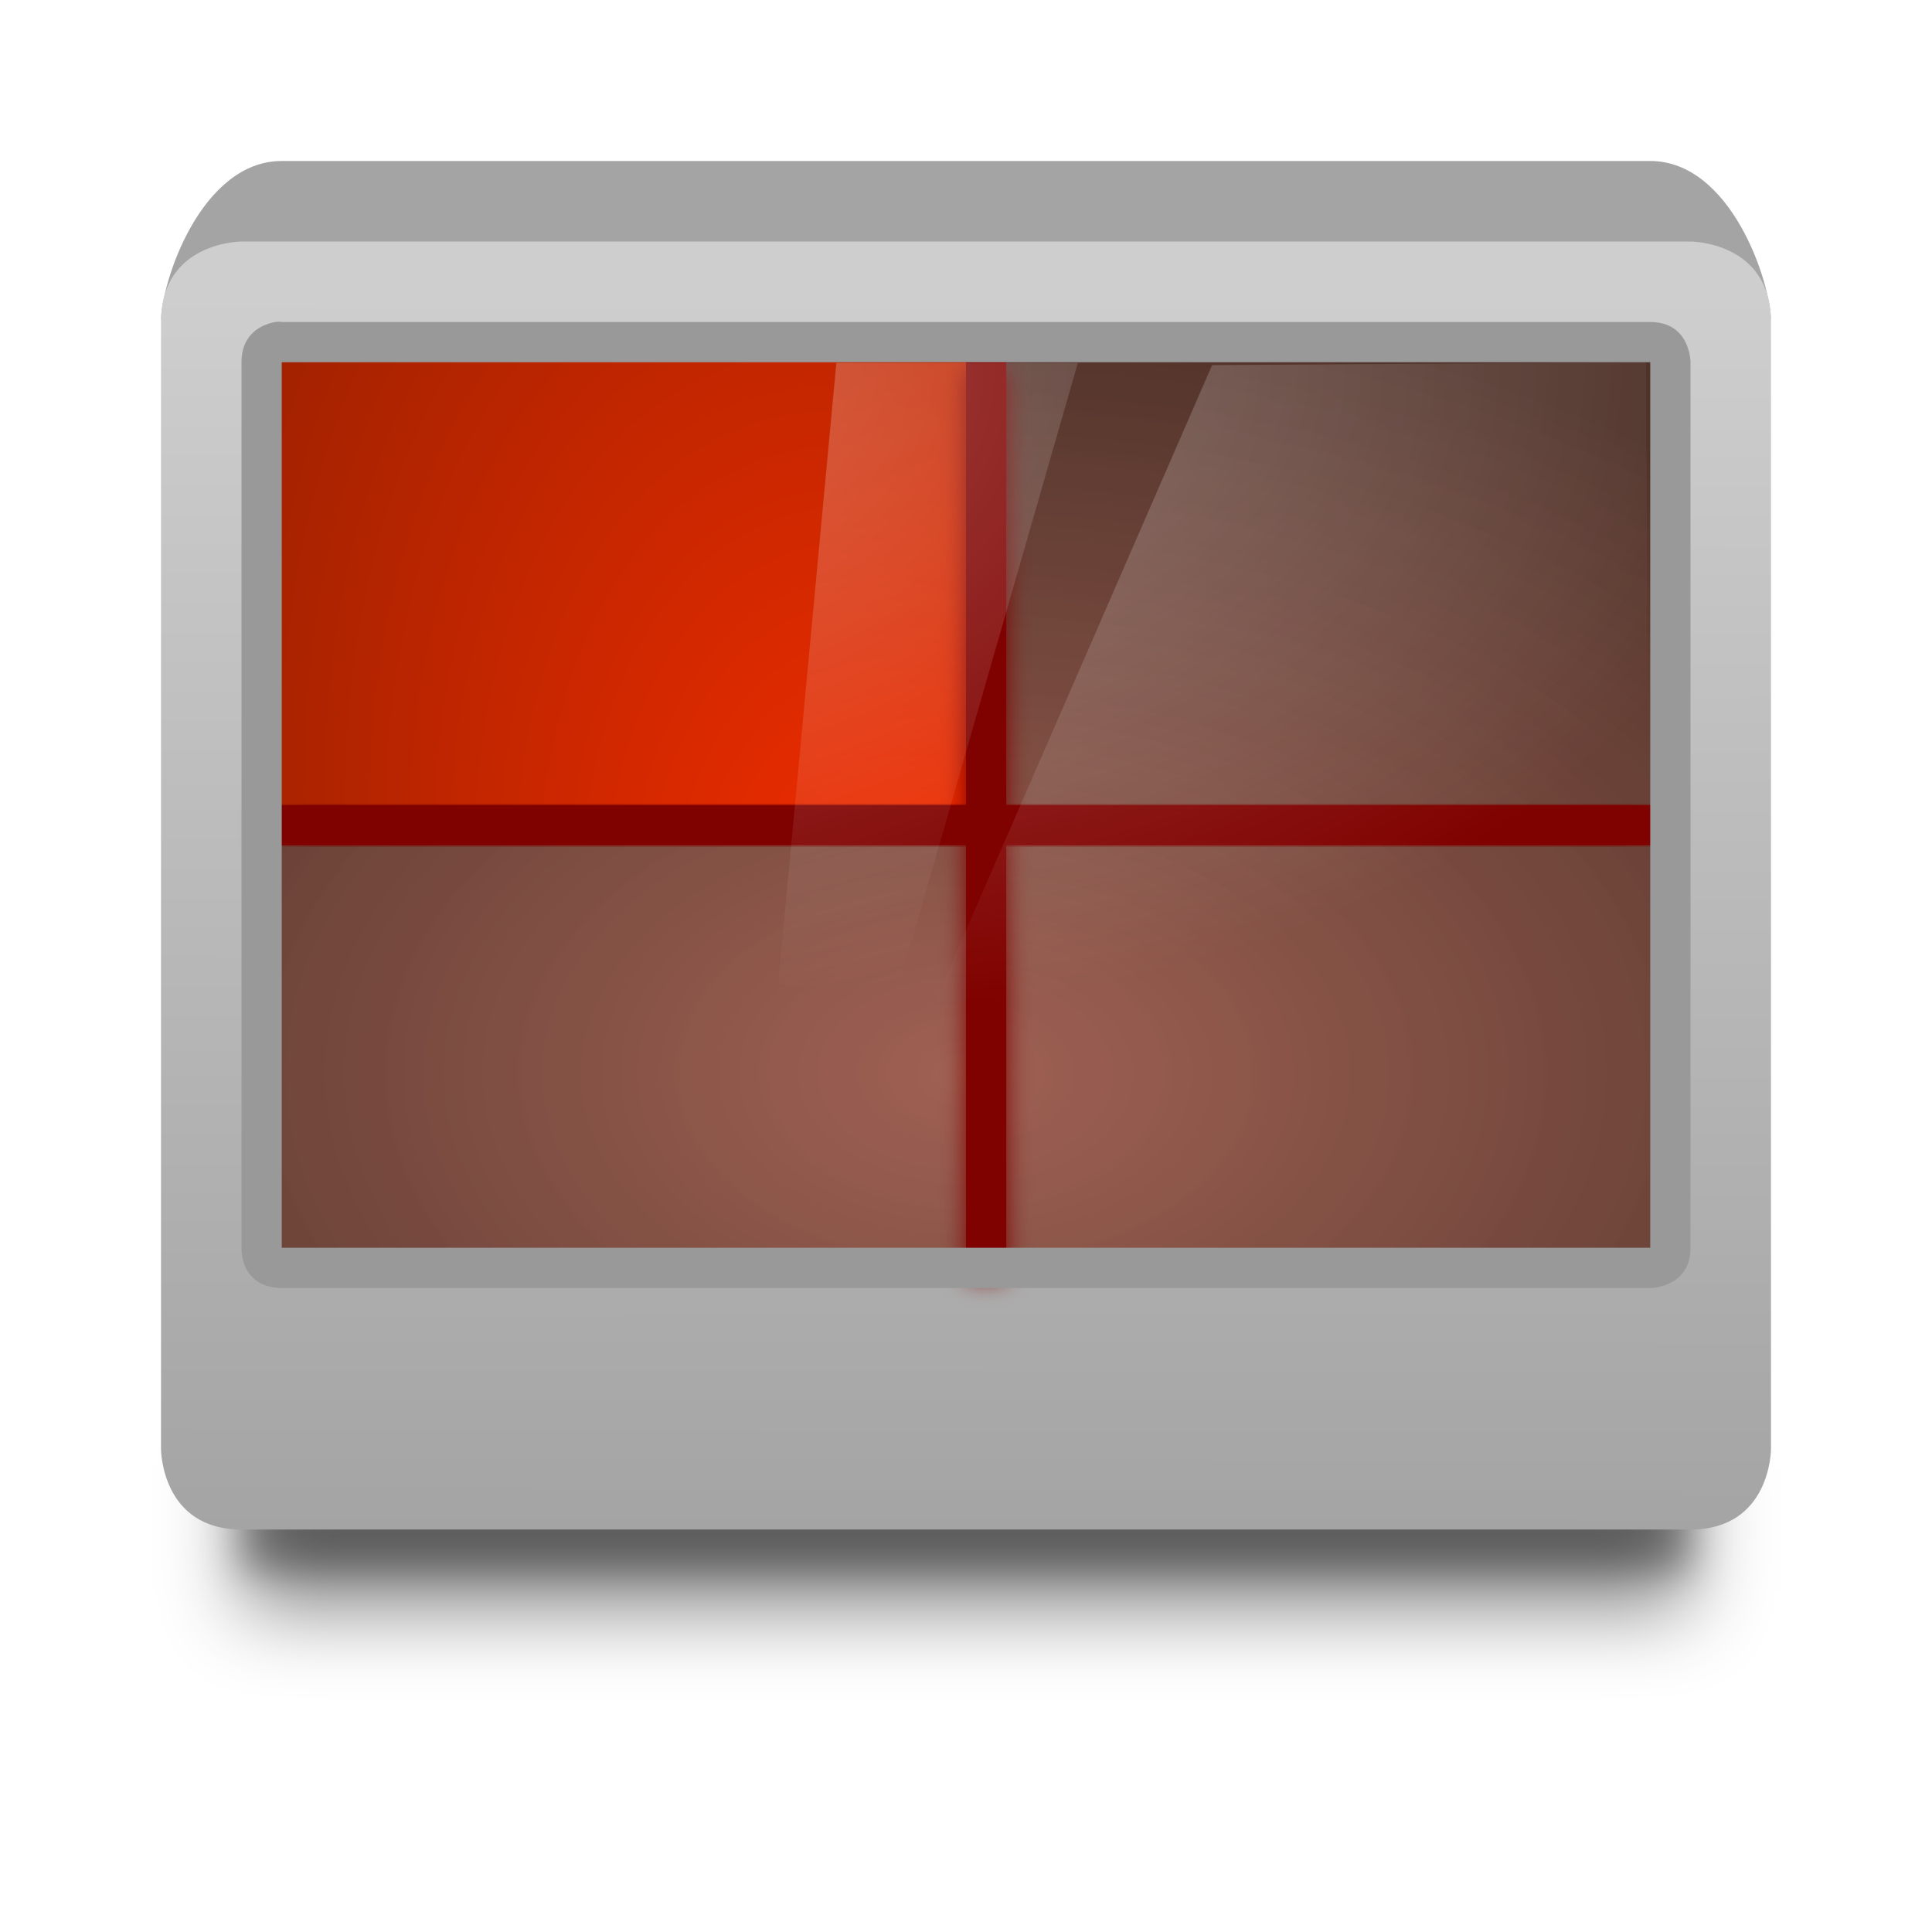
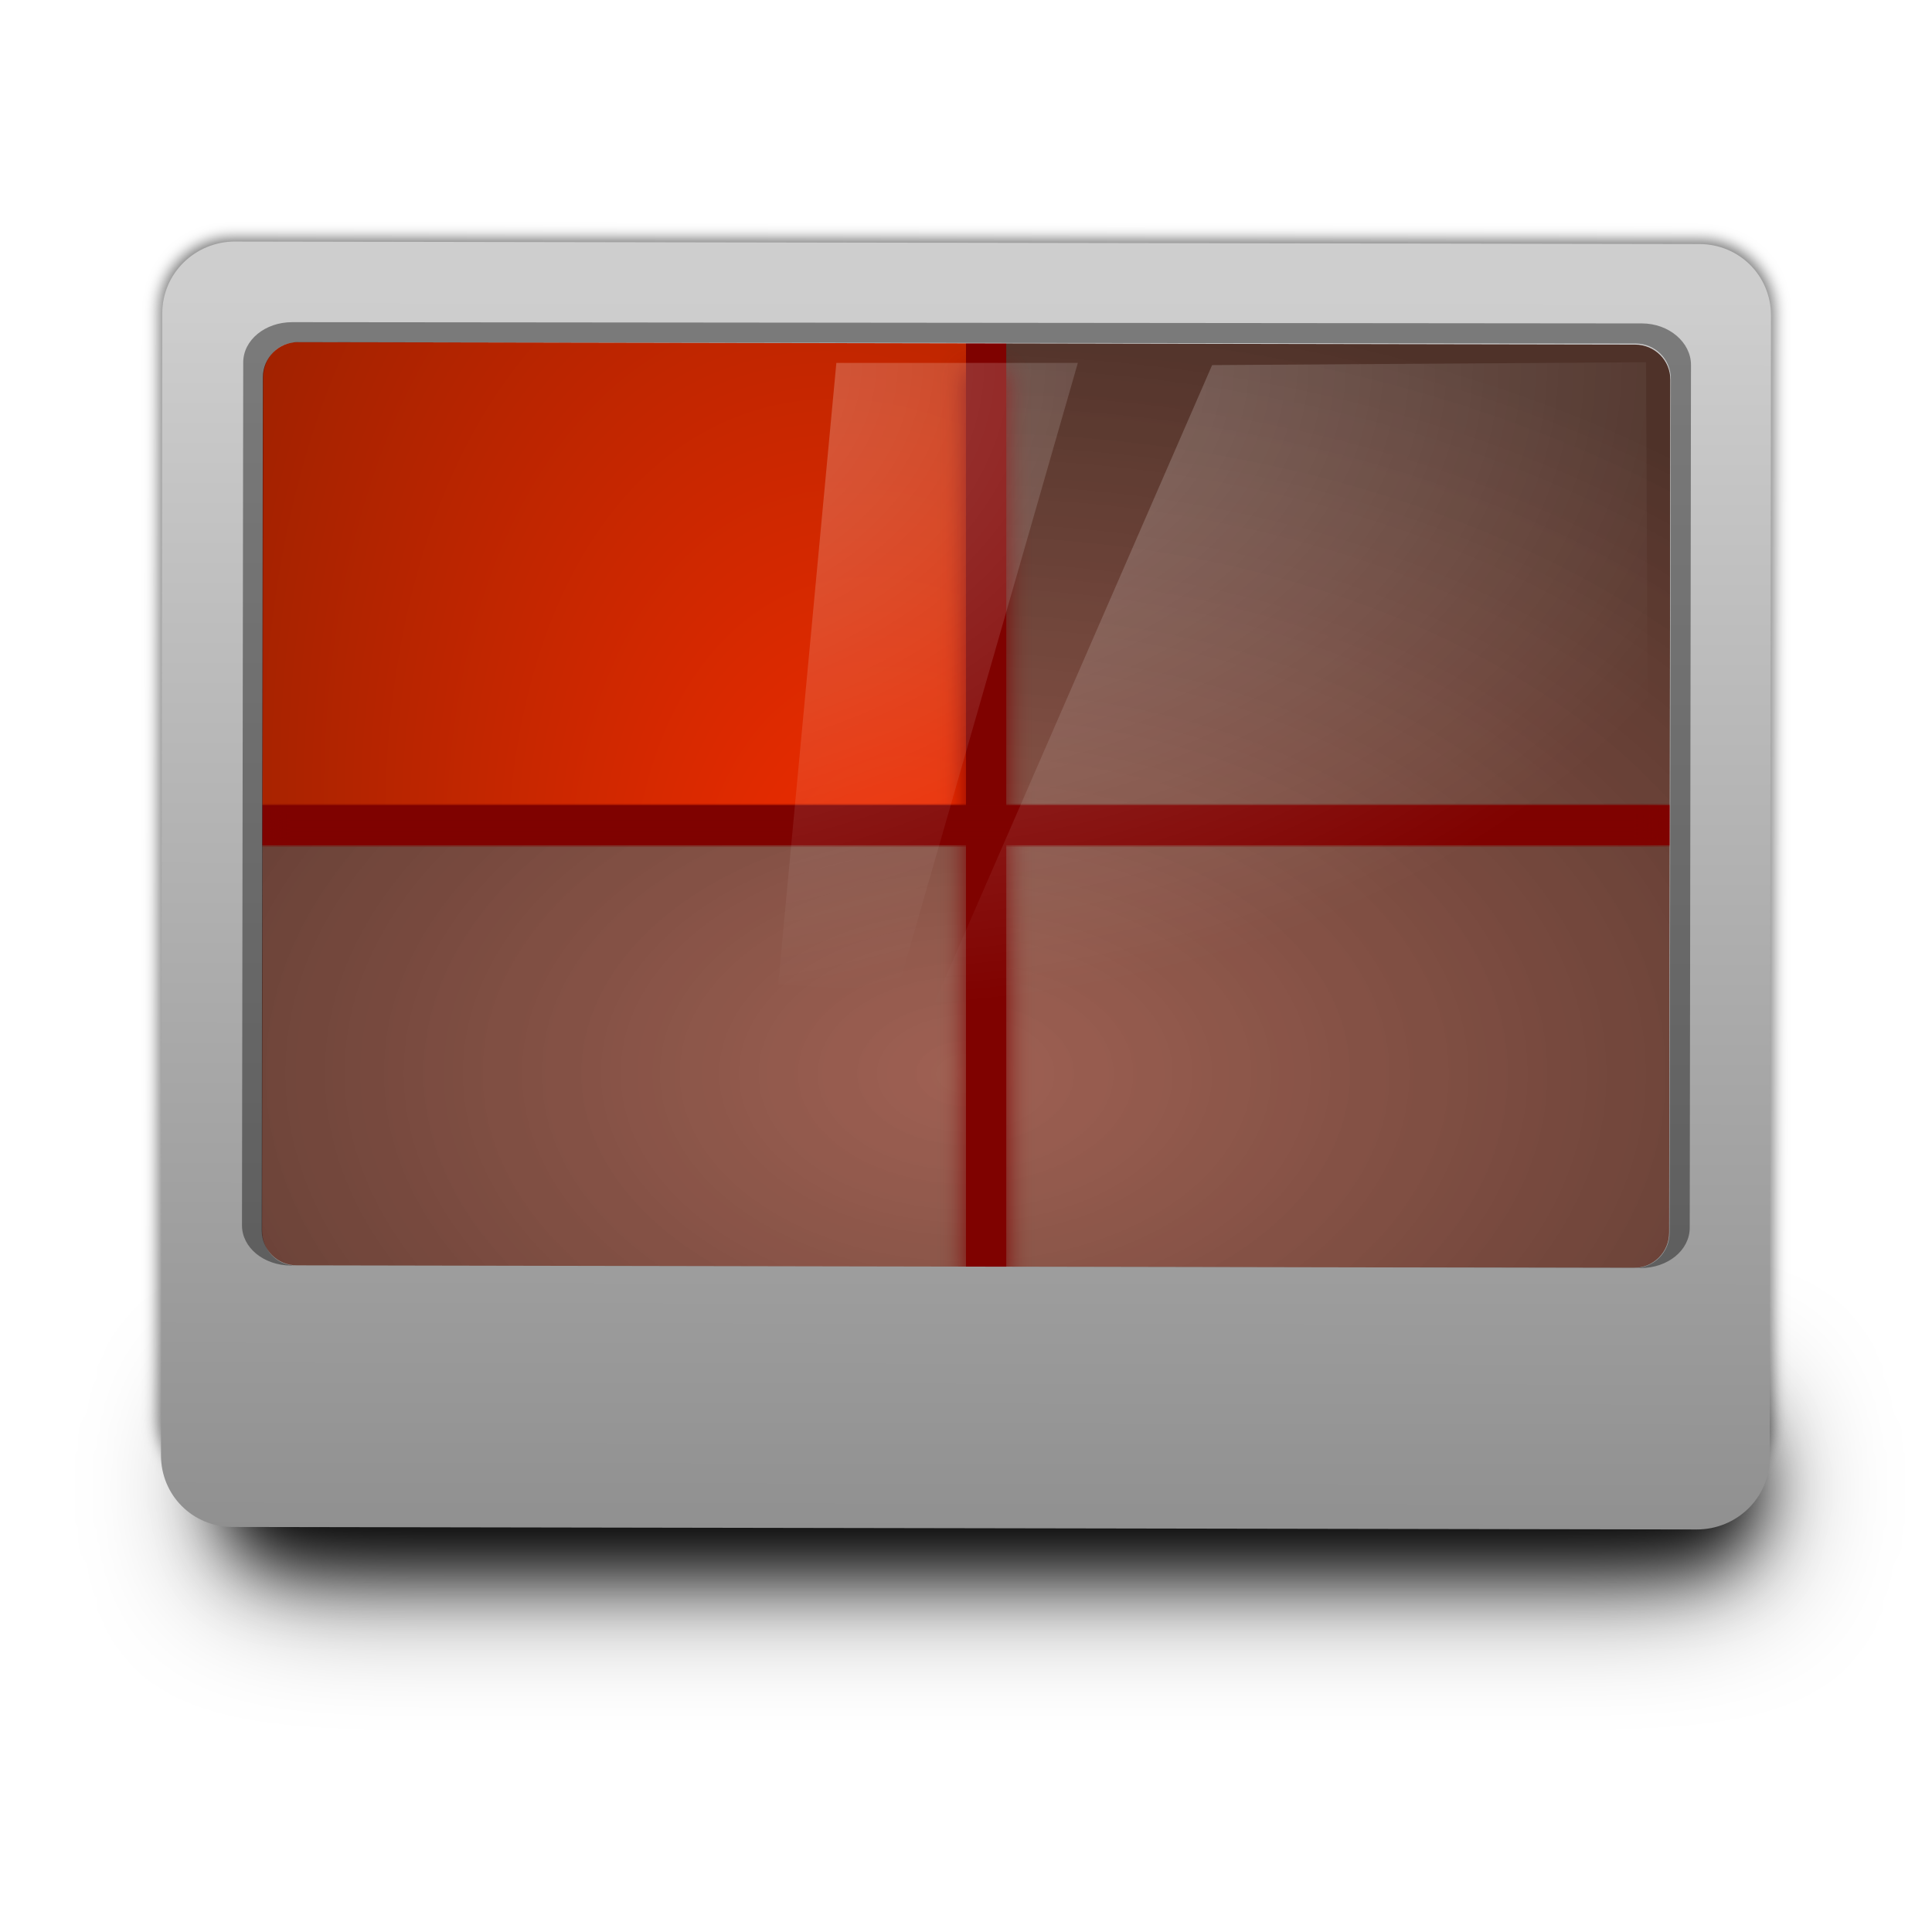
<svg xmlns="http://www.w3.org/2000/svg" xmlns:xlink="http://www.w3.org/1999/xlink" width="48" height="48" id="svg2985" version="1.1">
  <defs id="defs2987">
    <linearGradient id="linearGradient4195">
      <stop id="stop4197" offset="0" style="stop-color:#df5e28;stop-opacity:0.941;" />
      <stop id="stop4199" offset="1" style="stop-color:#1a1716;stop-opacity:0.941" />
    </linearGradient>
+     <filter color-interpolation-filters="sRGB" id="filter11507">
+       <feGaussianBlur stdDeviation="1.056" id="feGaussianBlur11509" />
+     </filter>
    <linearGradient id="linearGradient10954">
-       <stop style="stop-color:#a4a4a4;stop-opacity:1;" offset="0" id="stop10956" />
+       <stop style="stop-color:#909090;stop-opacity:1;" offset="0" id="stop10956" />
      <stop style="stop-color:#cecece;stop-opacity:1" offset="1" id="stop10958" />
    </linearGradient>
    <linearGradient id="linearGradient10938">
      <stop style="stop-color:#dadada;stop-opacity:1" offset="0" id="stop10940" />
      <stop style="stop-color:#f6f6f5;stop-opacity:1" offset="1" id="stop10942" />
    </linearGradient>
    <linearGradient id="linearGradient11438">
      <stop style="stop-color:#babdb6;stop-opacity:1;" offset="0" id="stop11440" />
      <stop style="stop-color:#4a4d46;stop-opacity:1" offset="1" id="stop11442" />
    </linearGradient>
    <linearGradient id="linearGradient10966">
      <stop style="stop-color:#ffffff;stop-opacity:1;" offset="0" id="stop10968" />
      <stop style="stop-color:#f0f0f0;stop-opacity:1" offset="1" id="stop10970" />
    </linearGradient>
    <linearGradient id="linearGradient11473">
      <stop style="stop-color:#777777;stop-opacity:1;" offset="0" id="stop11475" />
      <stop id="stop3903" offset="1" style="stop-color:#3b3b3b;stop-opacity:1;" />
    </linearGradient>
    <linearGradient id="linearGradient4788">
      <stop id="stop4790" offset="0" style="stop-color:#ffffff;stop-opacity:1;" />
      <stop id="stop4792" offset="1" style="stop-color:#ffffff;stop-opacity:0;" />
    </linearGradient>
    <radialGradient xlink:href="#linearGradient12771" id="radialGradient12777" cx="144.167" cy="129.174" fx="144.167" fy="129.174" r="97.906" gradientTransform="matrix(1.16579,-0.05054328,0.0329754,0.746793,-28.16094,39.99441)" gradientUnits="userSpaceOnUse" />
    <linearGradient id="linearGradient12771">
      <stop style="stop-color:#ffffff;stop-opacity:1;" offset="0" id="stop12773" />
      <stop style="stop-color:#ffffff;stop-opacity:0;" offset="1" id="stop12775" />
    </linearGradient>
    <radialGradient xlink:href="#linearGradient12771" id="radialGradient3521" cx="144.167" cy="129.174" fx="144.167" fy="129.174" r="97.906" gradientTransform="matrix(1.16579,-0.05054328,0.0329754,0.746793,-28.16094,39.99441)" gradientUnits="userSpaceOnUse" />
    <radialGradient xlink:href="#linearGradient12771" id="radialGradient3529" cx="144.167" cy="129.174" fx="144.167" fy="129.174" r="97.906" gradientTransform="matrix(1.16579,-0.05054328,0.0329754,0.746793,-28.16094,39.99441)" gradientUnits="userSpaceOnUse" />
    <radialGradient xlink:href="#linearGradient12771" id="radialGradient3537" cx="144.167" cy="129.174" fx="144.167" fy="129.174" r="97.906" gradientTransform="matrix(1.16579,-0.05054328,0.0329754,0.746793,-28.16094,39.99441)" gradientUnits="userSpaceOnUse" />
    <radialGradient xlink:href="#linearGradient12771" id="radialGradient3545" cx="144.167" cy="129.174" fx="144.167" fy="129.174" r="97.906" gradientTransform="matrix(1.16579,-0.05054328,0.0329754,0.746793,-28.16094,39.99441)" gradientUnits="userSpaceOnUse" />
    <radialGradient xlink:href="#linearGradient12771" id="radialGradient3553" cx="144.167" cy="129.174" fx="144.167" fy="129.174" r="97.906" gradientTransform="matrix(1.16579,-0.05054328,0.0329754,0.746793,-28.16094,39.99441)" gradientUnits="userSpaceOnUse" />
    <radialGradient xlink:href="#linearGradient12771" id="radialGradient3561" cx="144.167" cy="129.174" fx="144.167" fy="129.174" r="97.906" gradientTransform="matrix(1.16579,-0.05054328,0.0329754,0.746793,-28.16094,39.99441)" gradientUnits="userSpaceOnUse" />
    <radialGradient xlink:href="#linearGradient12771" id="radialGradient3569" cx="144.167" cy="129.174" fx="144.167" fy="129.174" r="97.906" gradientTransform="matrix(1.16579,-0.05054328,0.0329754,0.746793,-28.16094,39.99441)" gradientUnits="userSpaceOnUse" />
    <radialGradient xlink:href="#linearGradient12771" id="radialGradient3577" cx="144.167" cy="129.174" fx="144.167" fy="129.174" r="97.906" gradientTransform="matrix(1.16579,-0.05054328,0.0329754,0.746793,-28.16094,39.99441)" gradientUnits="userSpaceOnUse" />
    <radialGradient xlink:href="#linearGradient12771" id="radialGradient3585" cx="144.167" cy="129.174" fx="144.167" fy="129.174" r="97.906" gradientTransform="matrix(1.16579,-0.05054328,0.0329754,0.746793,-28.16094,39.99441)" gradientUnits="userSpaceOnUse" />
    <radialGradient xlink:href="#linearGradient12771" id="radialGradient3593" cx="144.167" cy="129.174" fx="144.167" fy="129.174" r="97.906" gradientTransform="matrix(1.16579,-0.05054328,0.0329754,0.746793,-28.16094,39.99441)" gradientUnits="userSpaceOnUse" />
    <radialGradient xlink:href="#linearGradient12771" id="radialGradient3601" cx="144.167" cy="129.174" fx="144.167" fy="129.174" r="97.906" gradientTransform="matrix(1.16579,-0.05054328,0.0329754,0.746793,-28.16094,39.99441)" gradientUnits="userSpaceOnUse" />
    <radialGradient r="97.906" fy="129.174" fx="144.167" cy="129.174" cx="144.167" gradientTransform="matrix(1.16579,-0.05054328,0.0329754,0.746793,-28.16094,39.99441)" gradientUnits="userSpaceOnUse" id="radialGradient3665" xlink:href="#linearGradient12771" />
    <radialGradient xlink:href="#linearGradient10966" id="radialGradient3348" gradientUnits="userSpaceOnUse" gradientTransform="matrix(0.1709132,2.3948575e-4,-1.885288e-4,0.1345469,-0.8241495,18.42583)" cx="149.565" cy="258.761" fx="149.565" fy="258.761" r="116.231" />
    <linearGradient xlink:href="#linearGradient10938" id="linearGradient3355" gradientUnits="userSpaceOnUse" gradientTransform="matrix(0.1760192,0,0,0.1798063,-1.587065,12.33736)" x1="134.833" y1="68.529" x2="171.903" y2="206.876" />
    <linearGradient xlink:href="#linearGradient11438" id="linearGradient3357" gradientUnits="userSpaceOnUse" x1="184.951" y1="149.21" x2="185.071" y2="236.397" gradientTransform="matrix(0.1798054,0,0,0.1798054,-0.6386018,10.85333)" />
    <radialGradient xlink:href="#linearGradient12771" id="radialGradient3387" gradientUnits="userSpaceOnUse" gradientTransform="matrix(1.16579,-0.05054328,0.0329754,0.746793,-28.16094,39.99441)" cx="144.167" cy="129.174" fx="144.167" fy="129.174" r="97.906" />
    <radialGradient xlink:href="#linearGradient4788" id="radialGradient3404" gradientUnits="userSpaceOnUse" gradientTransform="matrix(-1.824376,0.00876531,-0.00620867,-1.307801,609.5291,98.0673)" cx="326.021" cy="58" fx="326.021" fy="58" r="12.5" />
    <radialGradient xlink:href="#linearGradient4788" id="radialGradient3407" gradientUnits="userSpaceOnUse" gradientTransform="matrix(-1.888202,0.00857771,-0.00642588,-1.279811,636.8603,96.52335)" cx="326.021" cy="58" fx="326.021" fy="58" r="12.5" />
    <radialGradient xlink:href="#linearGradient11473" id="radialGradient4014" gradientUnits="userSpaceOnUse" gradientTransform="matrix(0.2708409,0,0,0.1777665,-16.45829,8.840227)" cx="149.565" cy="190.137" fx="149.565" fy="190.137" r="108.515" />
    <linearGradient xlink:href="#linearGradient10954" id="linearGradient4020" gradientUnits="userSpaceOnUse" gradientTransform="matrix(0.1696838,2.3939518e-4,-2.3776336e-4,0.1708486,-1.344677,13.52782)" x1="141.315" y1="237.286" x2="141.315" y2="57.029" />
    <radialGradient xlink:href="#linearGradient4195-5" id="radialGradient3889" gradientUnits="userSpaceOnUse" gradientTransform="matrix(0.2031251,-0.08812329,0.1236326,0.3357866,-42.38554,-18.85971)" cx="189.702" cy="230.104" fx="189.702" fy="230.104" r="108.515" />
    <linearGradient id="linearGradient4195-5">
      <stop id="stop4197-5" offset="0" style="stop-color:#ff2e00;stop-opacity:1;" />
      <stop style="stop-color:#7f1d00;stop-opacity:1;" offset="1" id="stop3832" />
    </linearGradient>
    <radialGradient r="108.515" fy="230.104" fx="189.702" cy="230.104" cx="189.702" gradientTransform="matrix(0.2031251,-0.08812329,0.1236326,0.3357866,-42.94693,-18.04641)" gradientUnits="userSpaceOnUse" id="radialGradient3099" xlink:href="#linearGradient4195-5" />
    <filter color-interpolation-filters="sRGB" id="filter3848" x="-0.031" width="1.062" y="-1.098" height="3.196">
      <feGaussianBlur stdDeviation="0.457" id="feGaussianBlur3850" />
    </filter>
+     <filter color-interpolation-filters="sRGB" id="filter11490-5-0" x="-0.107" width="1.214" y="-1.352" height="3.703">
+       <feGaussianBlur stdDeviation="1.83" id="feGaussianBlur11492-5-8" />
+     </filter>
+     <filter color-interpolation-filters="sRGB" id="filter11472-2-8" x="-0.052" width="1.104" y="-0.655" height="2.311">
+       <feGaussianBlur stdDeviation="0.887" id="feGaussianBlur11474-3-4" />
+     </filter>
    <filter id="filter3826" x="-0.718" width="2.436" y="-0.031" height="1.062">
      <feGaussianBlur stdDeviation="0.299" id="feGaussianBlur3828" />
    </filter>
    <radialGradient xlink:href="#linearGradient4195-5" id="radialGradient3836" gradientUnits="userSpaceOnUse" gradientTransform="matrix(0.2708409,0,0,0.1777665,-16.45829,8.840227)" cx="149.565" cy="190.137" fx="149.565" fy="190.137" r="108.515" />
-     <filter id="filter6294" x="-0.032" width="1.063" y="-0.57" height="2.14">
-       <feGaussianBlur stdDeviation="0.475" id="feGaussianBlur6296" />
-     </filter>
-     <filter id="filter6306" x="-0.067" width="1.133" y="-0.6" height="2.2">
-       <feGaussianBlur stdDeviation="1" id="feGaussianBlur6308" />
-     </filter>
  </defs>
  <g id="layer1" transform="translate(0,-16)">
-     <rect style="opacity:0.45;fill:#000000;fill-opacity:1;fill-rule:nonzero;stroke:none;filter:url(#filter6306)" id="rect6239" width="36" height="4" x="6" y="36" transform="translate(0,16)" ry="0" />
-     <rect style="fill:#000000;fill-opacity:1;fill-rule:nonzero;stroke:none;opacity:0.35;filter:url(#filter6294)" id="rect6237" width="36" height="2" x="6" y="37" transform="translate(0,16)" rx="0" ry="1" />
-     <path id="path4021" d="m 41,20 c 2,0 3,3 3,4 0,-0.554 -1,-1 -1,-1 L 5,23 c 0,0 -1,0.446 -1,1 0,-1 1,-4 3,-4 z" style="fill:#a4a4a4;fill-opacity:1;stroke:none;display:inline;enable-background:new" />
-     <path style="color:#000000;fill:url(#linearGradient4020);fill-opacity:1;fill-rule:nonzero;stroke:none;stroke-width:2;marker:none;visibility:visible;display:inline;overflow:visible;enable-background:accumulate" d="m 6,22 c 0,0 -2,0 -2,2 l 0,28 c 0,0 0,2 2,2 l 36,0 c 2,0 2,-2 2,-2 l 0,-28 c 0,-2 -2,-2 -2,-2 z" id="rect10524" />
+     <g id="g3840" transform="translate(0.6,0)">
+       <rect transform="matrix(0.9216359,0,0,1,1.880738,-0.248838)" ry="1.625" rx="1.763" y="51.606" x="3.438" height="3.25" width="41.125" id="rect11476" style="color:#000000;fill:#000000;fill-opacity:1;fill-rule:nonzero;stroke:none;stroke-width:1;marker:none;visibility:visible;display:inline;overflow:visible;filter:url(#filter11490-5-0);enable-background:accumulate" />
+       <rect transform="matrix(0.9254159,0,0,1.065246,0.8646862,-3.855101)" style="color:#000000;fill:#000000;fill-opacity:1;fill-rule:nonzero;stroke:none;stroke-width:1;marker:none;visibility:visible;display:inline;overflow:visible;filter:url(#filter11472-2-8);enable-background:accumulate" id="rect11446" width="41.125" height="3.25" x="4.437" y="51.731" rx="1.756" ry="1.525" />
+     </g>
+     <rect transform="matrix(0.1702639,2.3308569e-4,-2.3857596e-4,0.1663457,-1.431396,13.67281)" ry="10.788" rx="10.54" y="49.529" x="31.815" height="187" width="235.5" id="rect10522" style="opacity:0.556;color:#000000;fill:#000000;fill-opacity:1;fill-rule:nonzero;stroke:none;stroke-width:2;marker:none;visibility:visible;display:inline;overflow:visible;filter:url(#filter11507);enable-background:accumulate" />
    <rect transform="matrix(0.999999,0.00141561,-0.00138697,0.999999,0,0)" ry="0.877" rx="0.872" y="24.489" x="6.565" height="22.953" width="34.971" id="rect10538" style="color:#000000;fill:url(#radialGradient4014);fill-opacity:1;fill-rule:nonzero;stroke:none;stroke-width:2;marker:none;visibility:visible;display:inline;overflow:visible;enable-background:accumulate" />
    <rect style="color:#000000;fill:url(#radialGradient3836);fill-opacity:1;fill-rule:nonzero;stroke:none;stroke-width:2;marker:none;visibility:visible;display:inline;overflow:visible;enable-background:accumulate;opacity:0.3" id="rect3066" width="34.971" height="22.953" x="6.565" y="24.489" rx="0.872" ry="0.877" transform="matrix(0.999999,0.00141561,-0.00138697,0.999999,0,0)" />
    <rect style="opacity:1;color:#000000;fill:url(#radialGradient3099);fill-opacity:1;fill-rule:nonzero;stroke:none;stroke-width:2;marker:none;visibility:visible;display:inline;overflow:visible;enable-background:accumulate" id="rect4191" width="17.985" height="11.977" x="6.395" y="24.19" rx="0.872" ry="0" transform="matrix(0.999999,0.00143628,-0.00136701,0.9999991,0,0)" />
    <rect ry="0" rx="0.872" y="24.022" x="24" height="23.25" width="1" id="rect4203" style="fill:#7f0200;fill-opacity:1;stroke:none;filter:url(#filter3826)" transform="matrix(1,0,0,0.9714633,4.9998569e-4,1.869764)" />
    <rect style="fill:#7f0200;fill-opacity:1;stroke:none" id="rect4201" width="1" height="23" x="24" y="24.5" rx="0.872" ry="0" />
    <rect ry="0" rx="0.872" y="-41.698" x="36.002" height="35.6" width="1" id="rect3844" style="fill:#7f0200;fill-opacity:1;stroke:none" transform="matrix(0,1,-1,0,0,0)" />
-     <rect transform="matrix(0,1,-1,0,-0.8109928,1.002)" style="fill:#7f0200;fill-opacity:1;stroke:none;filter:url(#filter3848)" id="rect3846" width="1" height="34" x="34.998" y="-41.811" rx="1.0986328e-06" ry="0" />
+     <rect transform="matrix(0,1,-1,0,-0.8109928,1.002)" style="fill:#7f0200;fill-opacity:1;stroke:none;filter:url(#filter3848)" id="rect3846" width="1" height="35.6" x="35" y="-42.509" rx="0.872" ry="0" />
+     <path style="color:#000000;fill:url(#linearGradient4020);fill-opacity:1;fill-rule:nonzero;stroke:none;stroke-width:2;marker:none;visibility:visible;display:inline;overflow:visible;enable-background:accumulate" d="m 5.844,22 c -0.994,-0.001 -1.811,0.787 -1.812,1.781 L 4,52.156 c -0.001,0.994 0.787,1.78 1.781,1.781 l 36.375,0.062 c 0.994,0.001 1.811,-0.787 1.812,-1.781 L 44,23.844 c 0.001,-0.994 -0.787,-1.78 -1.781,-1.781 l -36.375,-0.062 z m 1.562,2.5 33.219,0.062 c 0.483,6.84e-4 0.876,0.389 0.875,0.875 l -0.031,21.188 c -6.74e-4,0.486 -0.392,0.876 -0.875,0.875 L 7.375,47.437 C 6.892,47.437 6.499,47.048 6.5,46.562 l 0.031,-21.188 c 6.74e-4,-0.486 0.392,-0.876 0.875,-0.875 z" id="rect10524" />
+     <path style="opacity:0.4;color:#000000;fill:#000000;fill-opacity:1;fill-rule:nonzero;stroke:none;stroke-width:2;marker:none;visibility:visible;display:inline;overflow:visible;enable-background:accumulate" d="m 7.262,24.004 c -0.676,-9.51e-4 -1.218,0.444 -1.219,1 l -0.031,21.438 c -7.77e-4,0.556 0.543,0.999 1.219,1 l 0.125,0 c -0.483,-6.84e-4 -0.844,-0.389 -0.844,-0.875 l 0.031,-21.188 c 6.74e-4,-0.486 0.361,-0.876 0.844,-0.875 l 33.25,0.031 c 0.483,6.84e-4 0.876,0.389 0.875,0.875 l -0.031,21.219 c -6.74e-4,0.486 -0.392,0.876 -0.875,0.875 l 0.156,0 c 0.676,9.5e-4 1.218,-0.444 1.219,-1 l 0.031,-21.438 c 7.77e-4,-0.556 -0.543,-1.03 -1.219,-1.031 l -33.531,-0.031 z" id="rect10528" />
    <path style="opacity:0.3;fill:url(#radialGradient3407);fill-opacity:1;stroke:none;display:inline;enable-background:new" d="M 30.115,25.071 40.895,25 41,45.909 21,46 z" id="path10590" />
    <path id="path10592" d="m 20.779,25.016 6,0 -4.486,15.605 -2.96,-0.161 z" style="opacity:0.3;fill:url(#radialGradient3404);fill-opacity:1;stroke:none;display:inline;enable-background:new" />
    <rect style="fill:none;fill-opacity:1;stroke:none" id="rect4189" width="16.705" height="23.776" x="6.718" y="7.253" rx="0.872" ry="0.877" transform="translate(0,16)" />
-     <path style="color:#000000;fill:#999999;fill-opacity:1;fill-rule:nonzero;stroke:none;stroke-width:2;marker:none;visibility:visible;display:inline;overflow:visible;enable-background:accumulate" d="M 6.844 8 C 6.562 8.047 6 8.25 6 9 L 6 31 C 5.999 31.556 6.324 31.999 7 32 L 41 32 C 41 32 42 32 42 31 L 42 9 C 42 9 42 8 41 8 L 7 8 C 7 8 6.938 7.984 6.844 8 z M 7 9 L 41 9 L 41 31 L 7 31 L 7 9 z " id="rect10528" transform="translate(0,16)" />
  </g>
</svg>
